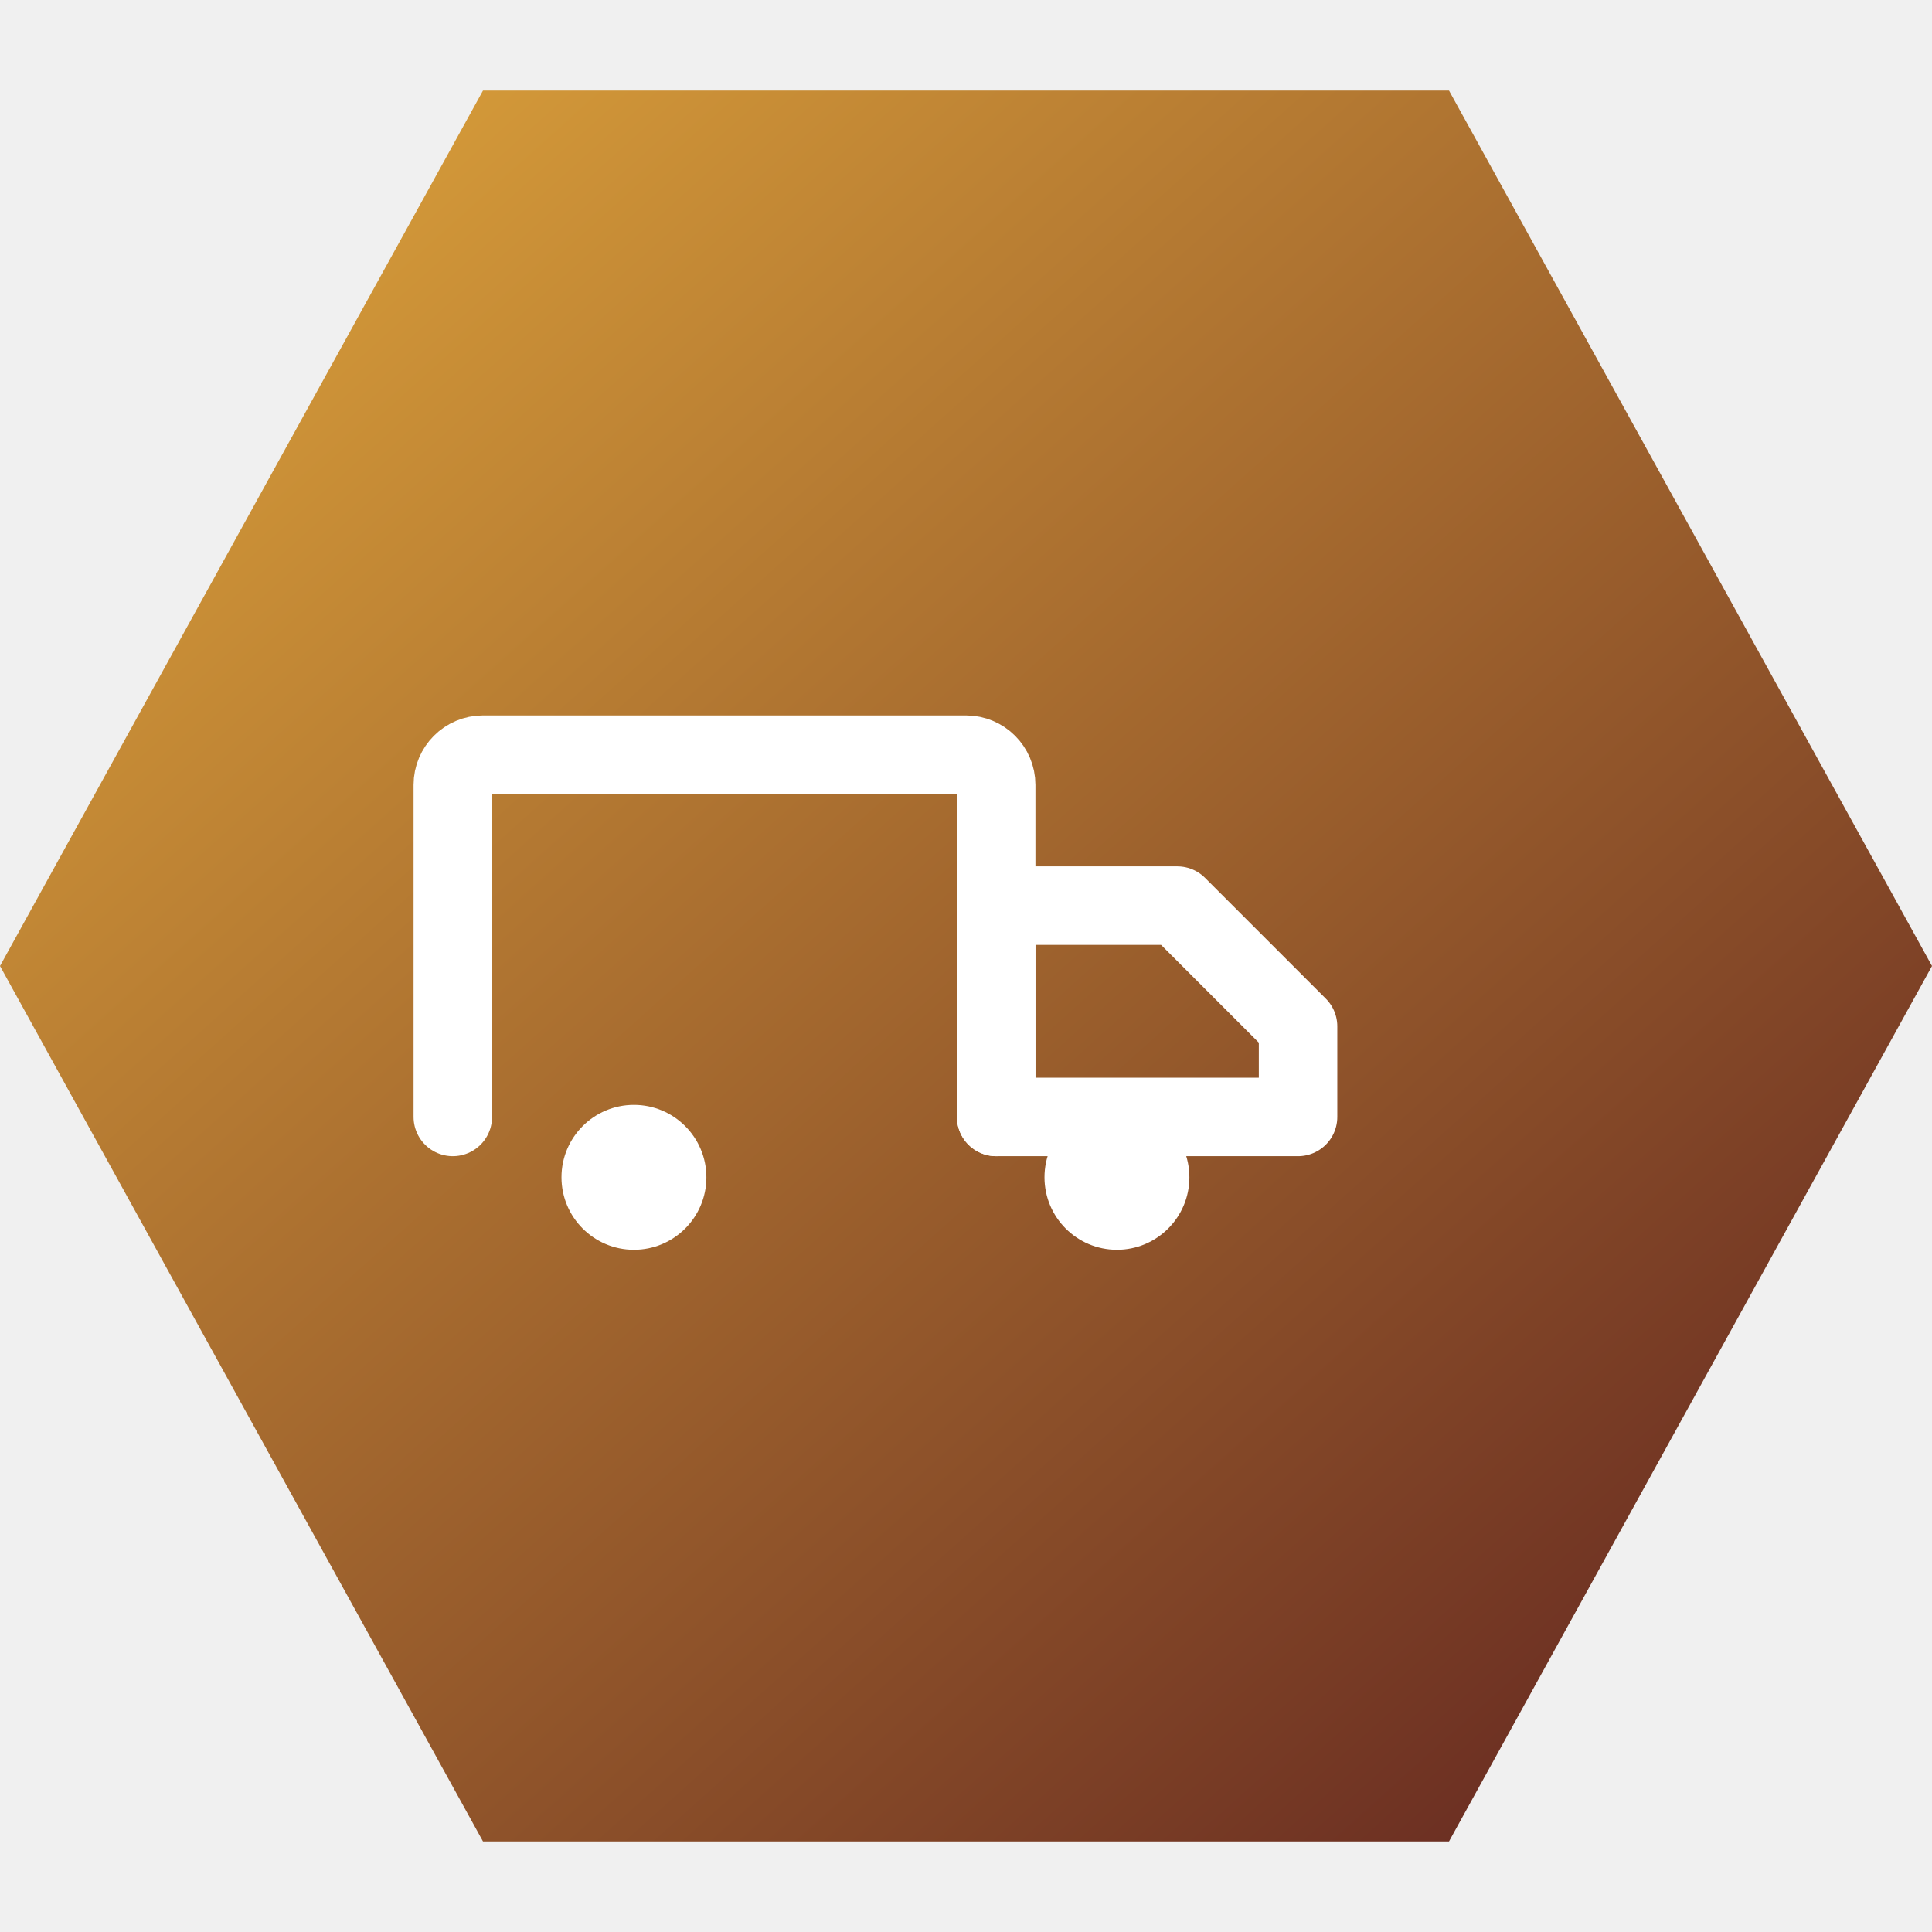
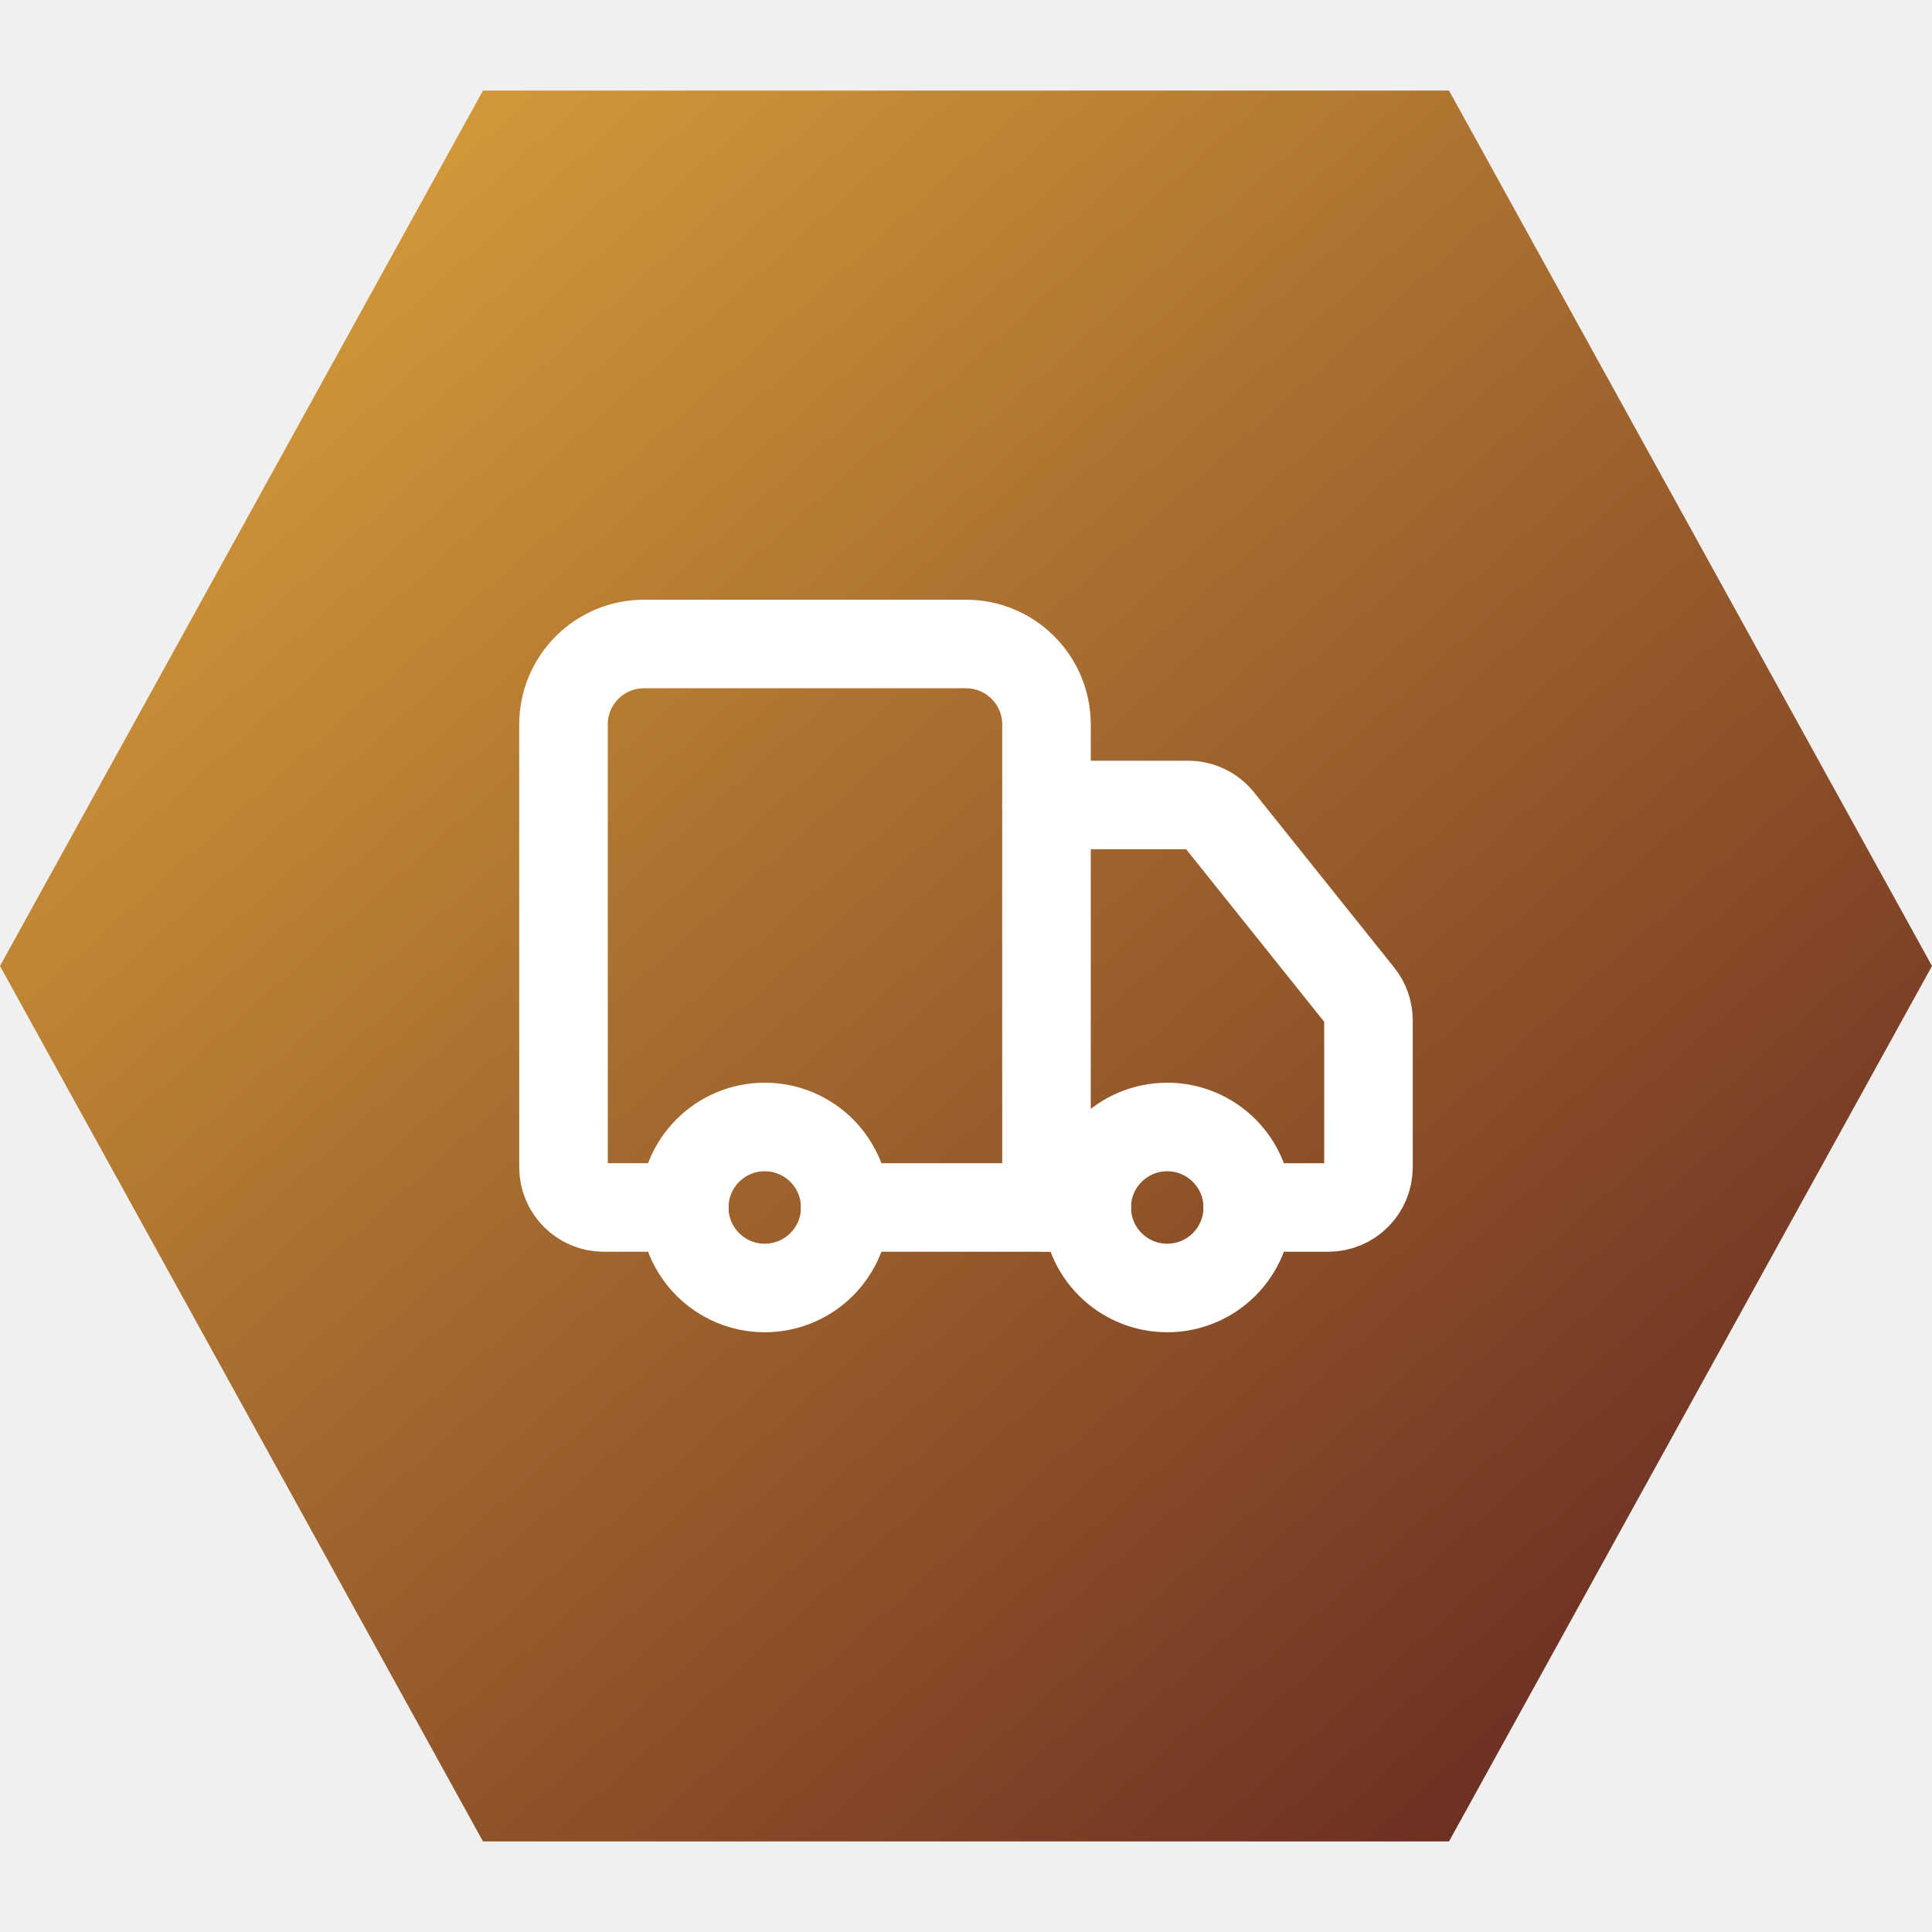
<svg xmlns="http://www.w3.org/2000/svg" viewBox="0 0 64 64">
  <defs>
    <linearGradient id="g" x1="0%" y1="0%" x2="100%" y2="100%">
      <stop offset="0%" stop-color="#E3A93C" />
      <stop offset="100%" stop-color="#5C1F1F" />
    </linearGradient>
  </defs>
  <polygon points="16,3 48,3 64,32 48,61 16,61 0,32" fill="url(#g)" />
-   <g transform="translate(14,20)" fill="none" stroke="#FFFFFF" stroke-width="2.6" stroke-linecap="round" stroke-linejoin="round">
-     <path d="M1 17 V6 a1 1 0 0 1 1-1 h16 a1 1 0 0 1 1 1 v11" />
-     <path d="M19 10 h6 l4 4 v3 h-10 z" />
-     <circle cx="7" cy="19" r="2.4" fill="#FFFFFF" stroke="none" />
-     <circle cx="23" cy="19" r="2.4" fill="#FFFFFF" stroke="none" />
+   <g transform="translate(16,16) scale(1.3333)" fill="none" stroke="#FFFFFF" stroke-width="2.2" stroke-linecap="round" stroke-linejoin="round">
+     <path d="M14 18V6a2 2 0 0 0-2-2H4a2 2 0 0 0-2 2v11a1 1 0 0 0 1 1h2" />
+     <path d="M15 18H9" />
+     <path d="M19 18h2a1 1 0 0 0 1-1v-3.65a1 1 0 0 0-.22-.624l-3.48-4.35A1 1 0 0 0 17.52 8H14" />
+     <circle cx="17" cy="18" r="2" />
+     <circle cx="7" cy="18" r="2" />
  </g>
</svg>
